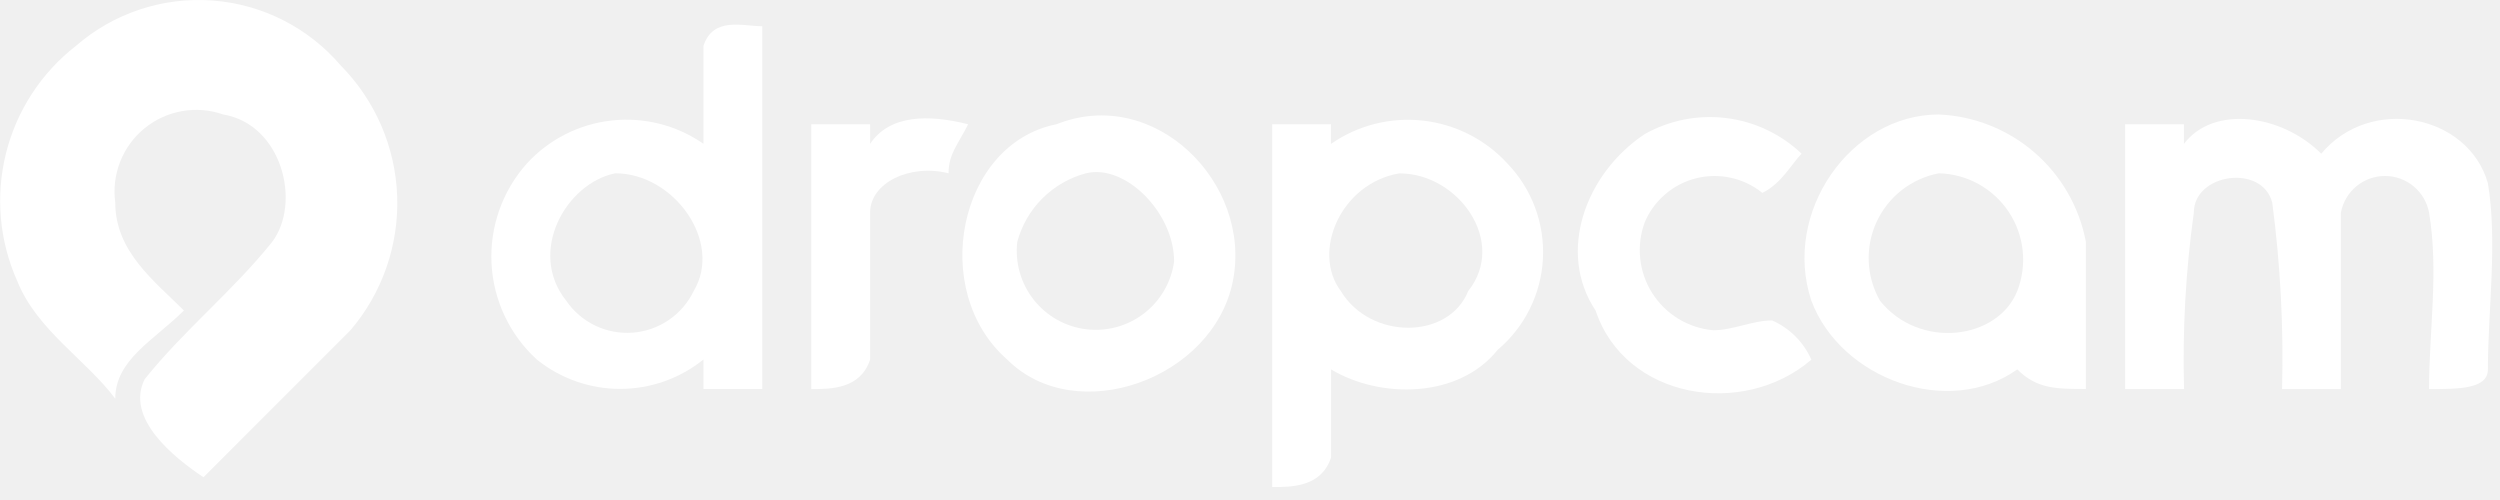
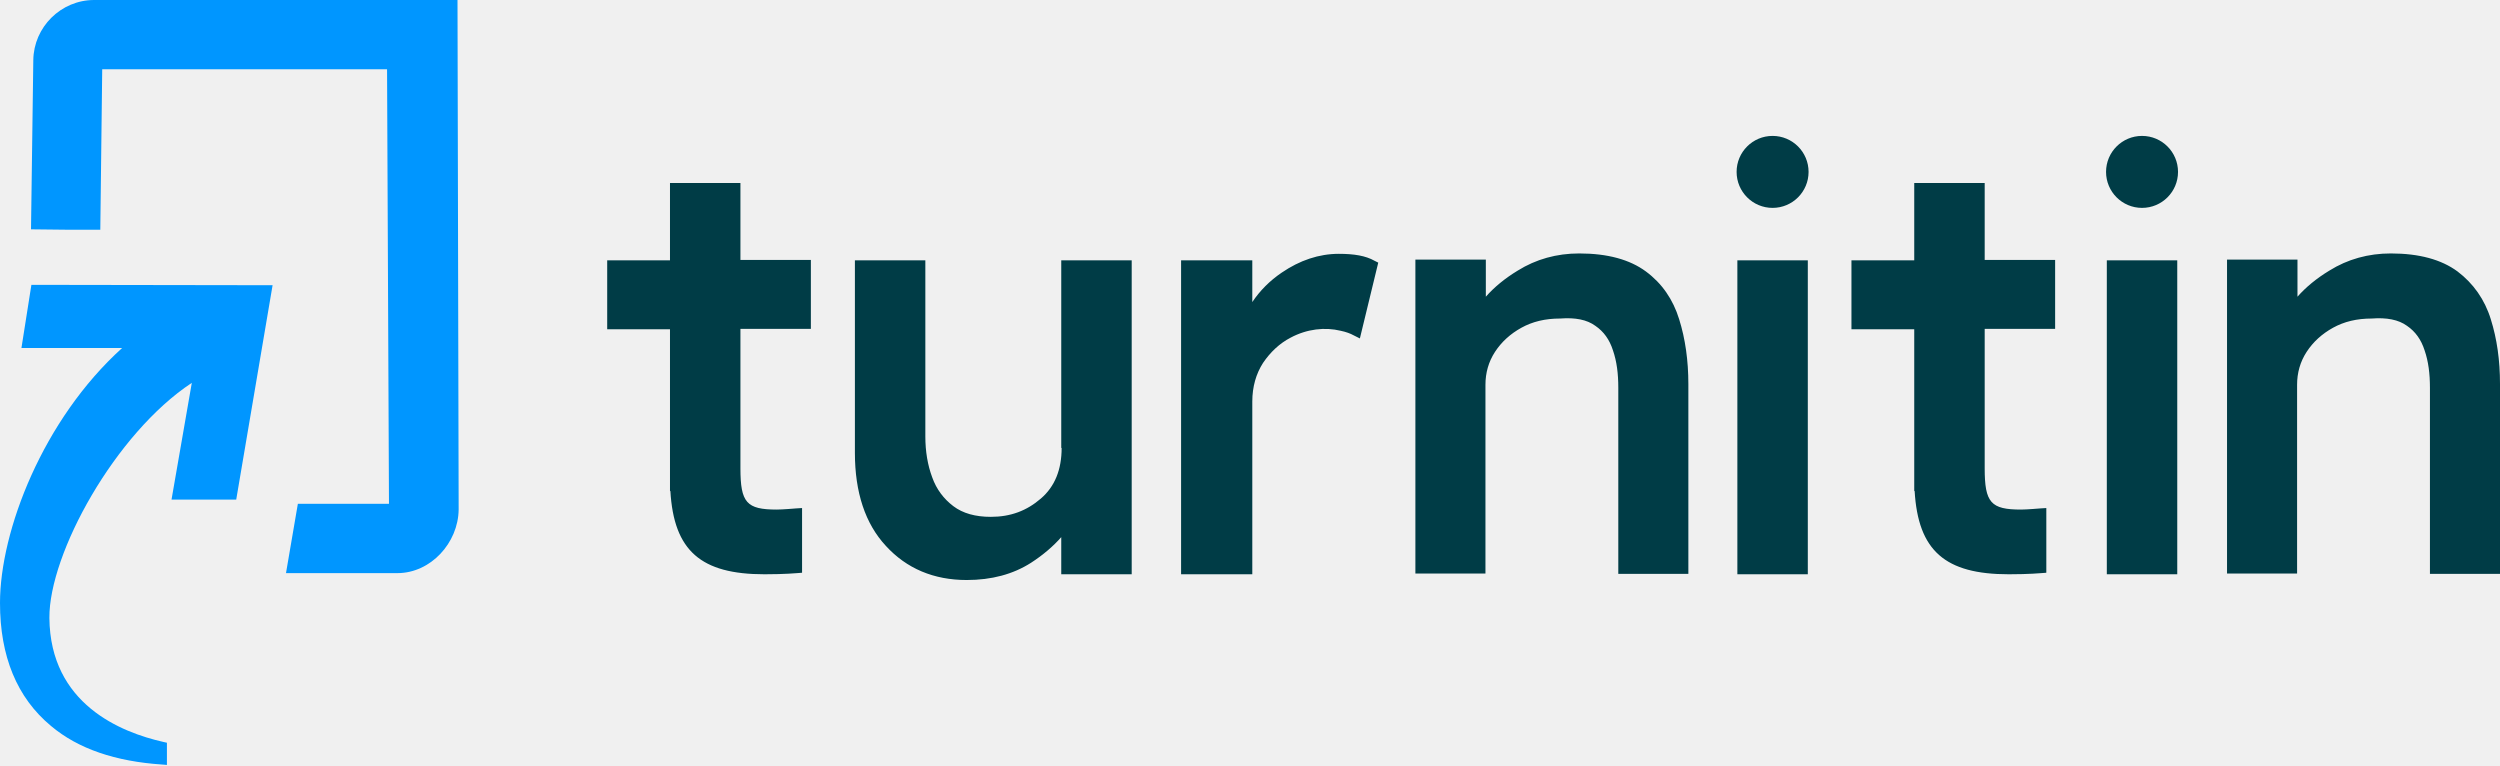
- <svg xmlns="http://www.w3.org/2000/svg" width="120" height="24" viewBox="0 0 120 24" fill="none">
-   <g clip-path="url(#clip0_512_10977)">
-     <path fill-rule="evenodd" clip-rule="evenodd" d="M3.646 2.201C4.54 1.424 5.579 0.831 6.703 0.458C7.827 0.084 9.014 -0.063 10.196 0.024C11.377 0.112 12.53 0.432 13.586 0.967C14.643 1.502 15.584 2.241 16.354 3.142C18.009 4.816 18.977 7.051 19.064 9.404C19.151 11.757 18.352 14.057 16.824 15.849L9.768 22.908C8.352 21.967 6.003 20.084 6.944 18.201C8.827 15.848 11.177 13.969 13.063 11.612C14.479 9.73 13.533 5.964 10.71 5.494C10.076 5.272 9.397 5.217 8.736 5.334C8.075 5.451 7.455 5.735 6.936 6.16C6.416 6.584 6.014 7.135 5.769 7.76C5.523 8.384 5.442 9.061 5.533 9.726C5.533 12.079 7.416 13.491 8.827 14.903C7.411 16.319 5.533 17.256 5.533 19.136C4.117 17.253 1.769 15.842 0.827 13.488C-0.034 11.562 -0.223 9.403 0.288 7.357C0.799 5.311 1.981 3.496 3.646 2.201Z" fill="white" />
-     <path fill-rule="evenodd" clip-rule="evenodd" d="M33.766 2.199C34.236 0.784 35.648 1.259 36.589 1.259V18.671H33.766V17.255C32.633 18.169 31.221 18.667 29.766 18.667C28.31 18.667 26.898 18.169 25.765 17.255C24.462 16.065 23.681 14.408 23.593 12.646C23.505 10.883 24.117 9.156 25.295 7.842C26.355 6.688 27.797 5.957 29.354 5.784C30.911 5.611 32.479 6.008 33.766 6.902V2.199ZM29.533 8.318C27.18 8.789 25.3 12.083 27.18 14.437C27.532 14.95 28.012 15.361 28.573 15.63C29.133 15.898 29.755 16.014 30.375 15.967C30.995 15.919 31.591 15.709 32.105 15.358C32.618 15.007 33.029 14.527 33.299 13.966C34.708 11.612 32.353 8.318 29.53 8.318H29.533Z" fill="white" />
-     <path fill-rule="evenodd" clip-rule="evenodd" d="M38.941 5.965H41.765V6.906C42.706 5.49 44.589 5.49 46.471 5.965C46.001 6.906 45.531 7.381 45.531 8.318C43.648 7.848 41.766 8.789 41.766 10.201V17.261C41.295 18.676 39.883 18.676 38.941 18.676V5.965Z" fill="white" />
-     <path fill-rule="evenodd" clip-rule="evenodd" d="M50.706 5.966C55.413 4.083 60.119 8.79 59.177 13.496C58.235 18.202 51.647 20.556 48.348 17.261C44.583 13.966 45.995 6.907 50.701 5.966H50.706ZM52.122 8.319C51.332 8.53 50.611 8.946 50.033 9.524C49.454 10.102 49.039 10.823 48.828 11.613C48.716 12.606 49 13.602 49.617 14.386C50.235 15.171 51.138 15.68 52.128 15.803C53.119 15.927 54.119 15.655 54.91 15.046C55.702 14.438 56.222 13.541 56.357 12.552C56.357 10.201 54.005 7.848 52.123 8.319H52.122Z" fill="white" />
-     <path fill-rule="evenodd" clip-rule="evenodd" d="M61.062 5.965H63.886V6.907C65.173 6.013 66.74 5.616 68.297 5.789C69.855 5.962 71.297 6.694 72.356 7.848C72.938 8.453 73.389 9.171 73.682 9.957C73.975 10.744 74.104 11.582 74.06 12.42C74.017 13.258 73.802 14.078 73.428 14.83C73.055 15.582 72.532 16.249 71.89 16.79C70.008 19.143 66.242 19.143 63.89 17.731V21.964C63.419 23.379 62.007 23.379 61.066 23.379V5.965H61.062ZM67.181 8.318C64.357 8.789 62.948 12.083 64.357 13.967C65.773 16.32 69.534 16.32 70.476 13.967C72.356 11.612 70.004 8.323 67.181 8.323V8.318Z" fill="white" />
-     <path fill-rule="evenodd" clip-rule="evenodd" d="M78.946 6.436C80.137 5.768 81.51 5.499 82.865 5.668C84.22 5.837 85.486 6.436 86.476 7.376C86.005 7.847 85.535 8.792 84.593 9.259C84.154 8.904 83.638 8.655 83.087 8.534C82.535 8.412 81.963 8.42 81.415 8.557C80.867 8.694 80.359 8.957 79.93 9.325C79.501 9.692 79.164 10.154 78.945 10.675C78.74 11.232 78.667 11.829 78.731 12.419C78.794 13.009 78.993 13.577 79.312 14.077C79.631 14.578 80.06 14.999 80.568 15.306C81.076 15.614 81.647 15.801 82.239 15.852C83.179 15.852 84.121 15.381 85.062 15.381C85.903 15.751 86.575 16.423 86.945 17.264C83.651 20.088 78.003 19.147 76.591 14.911C74.71 12.087 76.121 8.316 78.946 6.436Z" fill="white" />
-     <path fill-rule="evenodd" clip-rule="evenodd" d="M86.946 14.437C85.536 10.201 88.828 5.495 93.064 5.495C94.758 5.568 96.378 6.213 97.66 7.323C98.942 8.434 99.81 9.946 100.123 11.613V18.671C98.707 18.671 97.77 18.671 96.829 17.73C93.535 20.083 88.358 18.2 86.946 14.436V14.437ZM93.065 8.318C92.417 8.441 91.808 8.716 91.288 9.122C90.768 9.528 90.353 10.052 90.077 10.65C89.8 11.249 89.671 11.905 89.7 12.563C89.728 13.222 89.914 13.864 90.241 14.437C92.124 16.79 95.889 16.32 96.83 13.966C97.071 13.346 97.159 12.676 97.087 12.014C97.015 11.353 96.784 10.718 96.415 10.164C96.046 9.61 95.548 9.153 94.965 8.832C94.382 8.511 93.73 8.334 93.065 8.318Z" fill="white" />
-     <path fill-rule="evenodd" clip-rule="evenodd" d="M102.006 5.966H104.829V6.907C106.245 5.024 109.536 5.492 111.419 7.378C113.772 4.554 118.478 5.495 119.419 8.793C119.889 11.617 119.419 14.912 119.419 17.735C119.419 18.676 118.003 18.676 116.595 18.676C116.595 15.853 117.066 13.028 116.595 10.206C116.503 9.712 116.241 9.265 115.855 8.944C115.468 8.623 114.982 8.447 114.479 8.447C113.977 8.447 113.49 8.623 113.103 8.944C112.717 9.265 112.455 9.712 112.363 10.206V18.676H109.539C109.617 15.688 109.46 12.698 109.069 9.734C108.598 7.851 105.304 8.318 105.304 10.204C104.913 13.01 104.756 15.844 104.834 18.675H102.006V5.966Z" fill="white" />
-   </g>
-   <defs>
-     <clipPath id="clip0_512_10977">
-       <rect width="119.627" height="23.375" fill="white" transform="translate(0.0012207)" />
-     </clipPath>
-   </defs>
+ <svg xmlns="http://www.w3.org/2000/svg" viewBox="0 0 653 200">
+   <path d="M8.2 74.4L5.6 90.9h26.3C11.2 109.6 0 138.7 0 157.5c0 13.9 4.4 24.7 13.3 32.1 7.1 6 16.9 9.3 29.1 10.1l1.2.1V194l-.9-.2c-11.1-2.5-29.6-9.9-29.8-32.4-.1-16.8 17.2-48.2 37.2-61.4l-5.3 30.5h16.9l9.5-56-63-.1z" fill="#0096ff" />
+   <path d="M24.6 0C15.9 0 8.8 7.1 8.7 15.7l-.6 44.2 9.1.1h9l.5-41.9h74.4l.5 113.5H77.8l-3.1 18.1h29.1c8.7 0 15.9-7.9 16-16.6L119.5 0H24.6z" fill="#0096ff" />
+   <path class="ast1" d="M277.3 117c0 5.7-1.8 10.1-5.4 13.2-3.7 3.2-7.9 4.8-13.1 4.8-4 0-7.3-.9-9.8-2.8-2.5-1.9-4.4-4.4-5.5-7.5-1.2-3.2-1.8-6.8-1.8-10.7V68h-18.4v50.3c0 10.3 2.7 18.5 8.1 24.3 5.4 5.9 12.5 8.9 21.1 8.9 6.5 0 12.1-1.5 16.8-4.5 3.1-2 5.8-4.3 7.9-6.7v9.7h18.4V68h-18.4v49h.1zM349.7 66.3c-5.2 0-10.2 1.7-14.9 4.9-3.1 2.1-5.7 4.7-7.7 7.7V68h-18.6v82h18.6v-45.1c0-3.9 1-7.3 2.8-10.1 1.9-2.8 4.3-5.1 7.2-6.6 4.3-2.3 9-2.8 13.1-1.8 1.4.3 2.5.7 3.4 1.2l1.6.8 4.8-19.8-1-.5c-2.3-1.3-5.3-1.8-9.3-1.8zM429.9 70.9c-4.2-3.1-10-4.7-17.4-4.7-5.9 0-11.3 1.5-16.1 4.5-3.3 2-6.1 4.3-8.3 6.8v-9.7h-18.4v82H388v-49.3c0-3.1.8-6 2.5-8.6s4-4.7 6.9-6.3c2.9-1.6 6.2-2.4 10.1-2.4 4-.3 7 .3 9.2 1.9 2.2 1.5 3.7 3.6 4.6 6.4 1 2.9 1.4 6.1 1.4 9.8v48.6H441v-49.6c0-6.1-.8-11.8-2.4-16.9-1.6-5.2-4.5-9.4-8.7-12.5zM453.8 68h18.4v82h-18.4zM550.3 68h18.4v82h-18.4zM650.6 83.4c-1.6-5.2-4.6-9.4-8.7-12.5-4.2-3.1-10-4.7-17.4-4.7-5.9 0-11.3 1.5-16.1 4.5-3.3 2-6.1 4.3-8.3 6.8v-9.7h-18.4v82H600v-49.3c0-3.1.8-6 2.5-8.6s4-4.7 6.9-6.3c2.9-1.6 6.2-2.4 10.1-2.4 3.9-.3 7 .3 9.2 1.9 2.2 1.5 3.7 3.6 4.6 6.4 1 2.9 1.4 6.1 1.4 9.8v48.6H653v-49.6c0-6.2-.8-11.8-2.4-16.9zM193.4 47.8H175V68h-16.4v18H175v42.3l.1-.1c.9 15.7 8 21.8 24.6 21.8 5.4 0 8.4-.3 8.5-.3l1.3-.1v-16.9l-1.6.1s-3.5.3-5 .3c-7.9 0-9.5-1.8-9.5-10.8V85.9h18.4v-18h-18.4V47.8zM518.4 47.8H500V68h-16.4v18H500v42.3l.1-.1c.9 15.7 8 21.8 24.6 21.8 5.4 0 8.4-.3 8.5-.3l1.3-.1v-16.9l-1.6.1s-3.5.3-5 .3c-7.9 0-9.5-1.8-9.5-10.8V85.9h18.4v-18h-18.4V47.8z" fill="#003c46" />
+   <circle cx="463" cy="44.9" r="9.4" fill="#003c46" />
+   <circle cx="559.5" cy="44.9" r="9.4" fill="#003c46" />
</svg>
